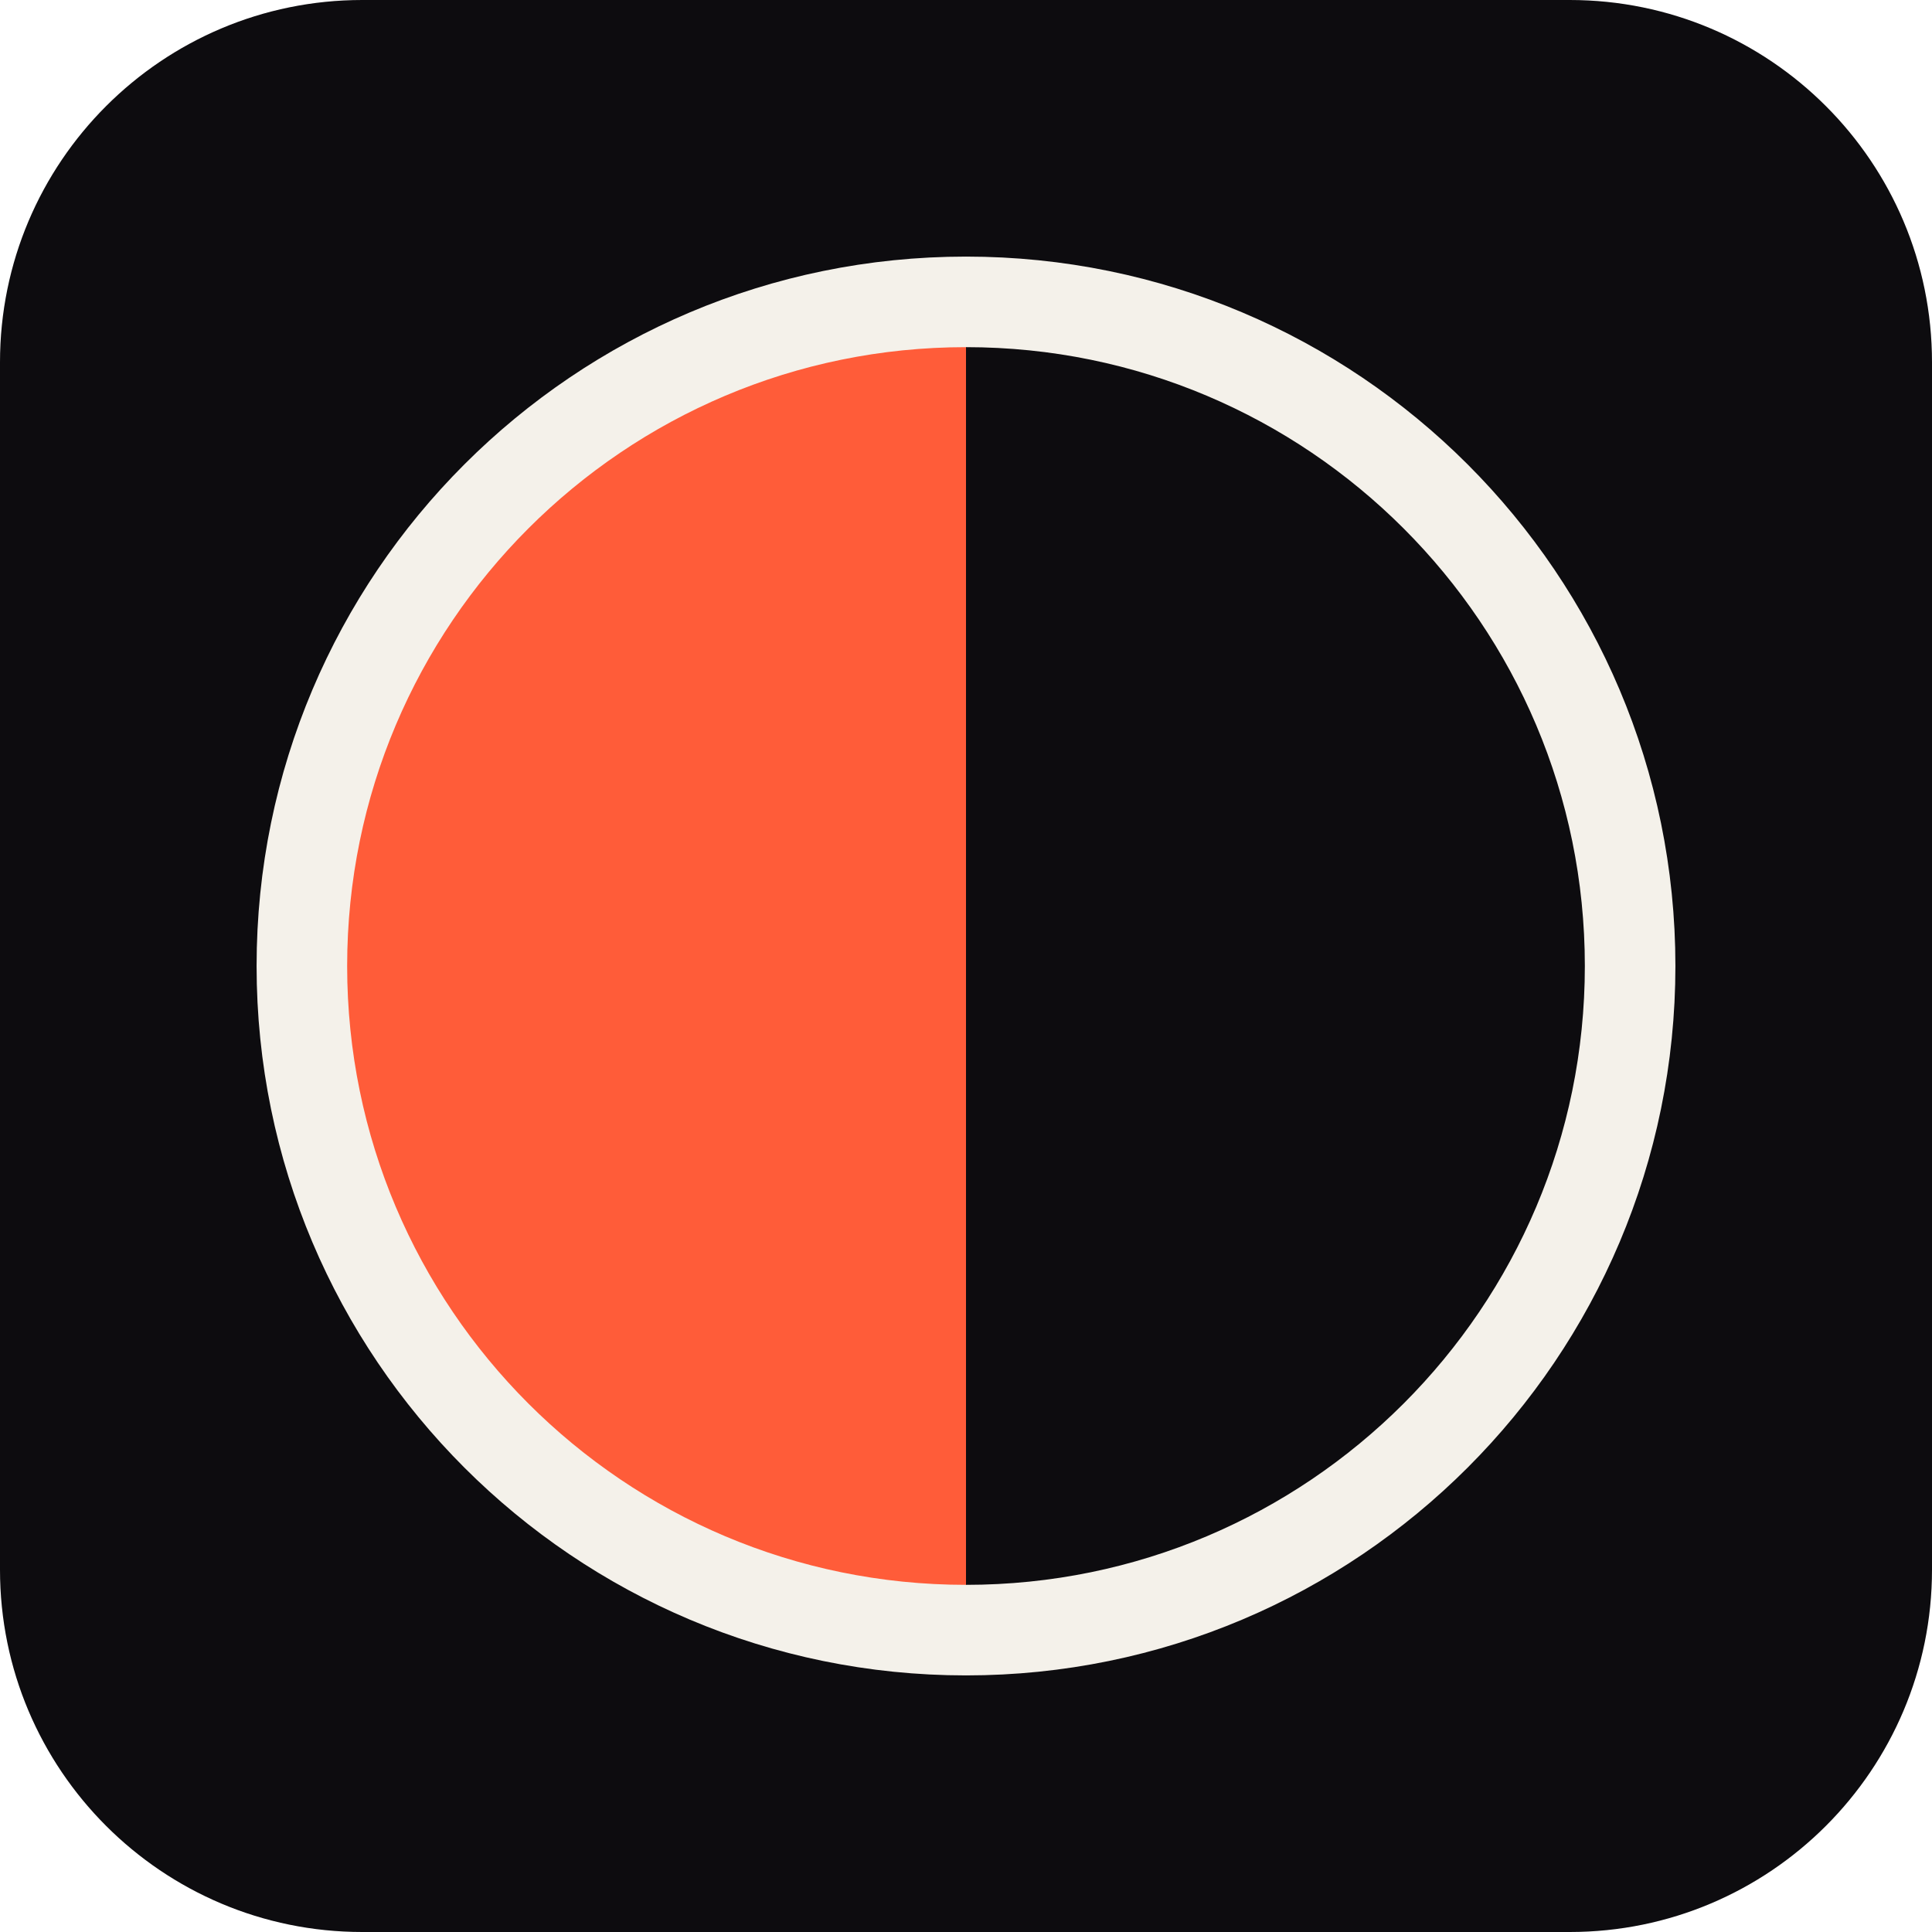
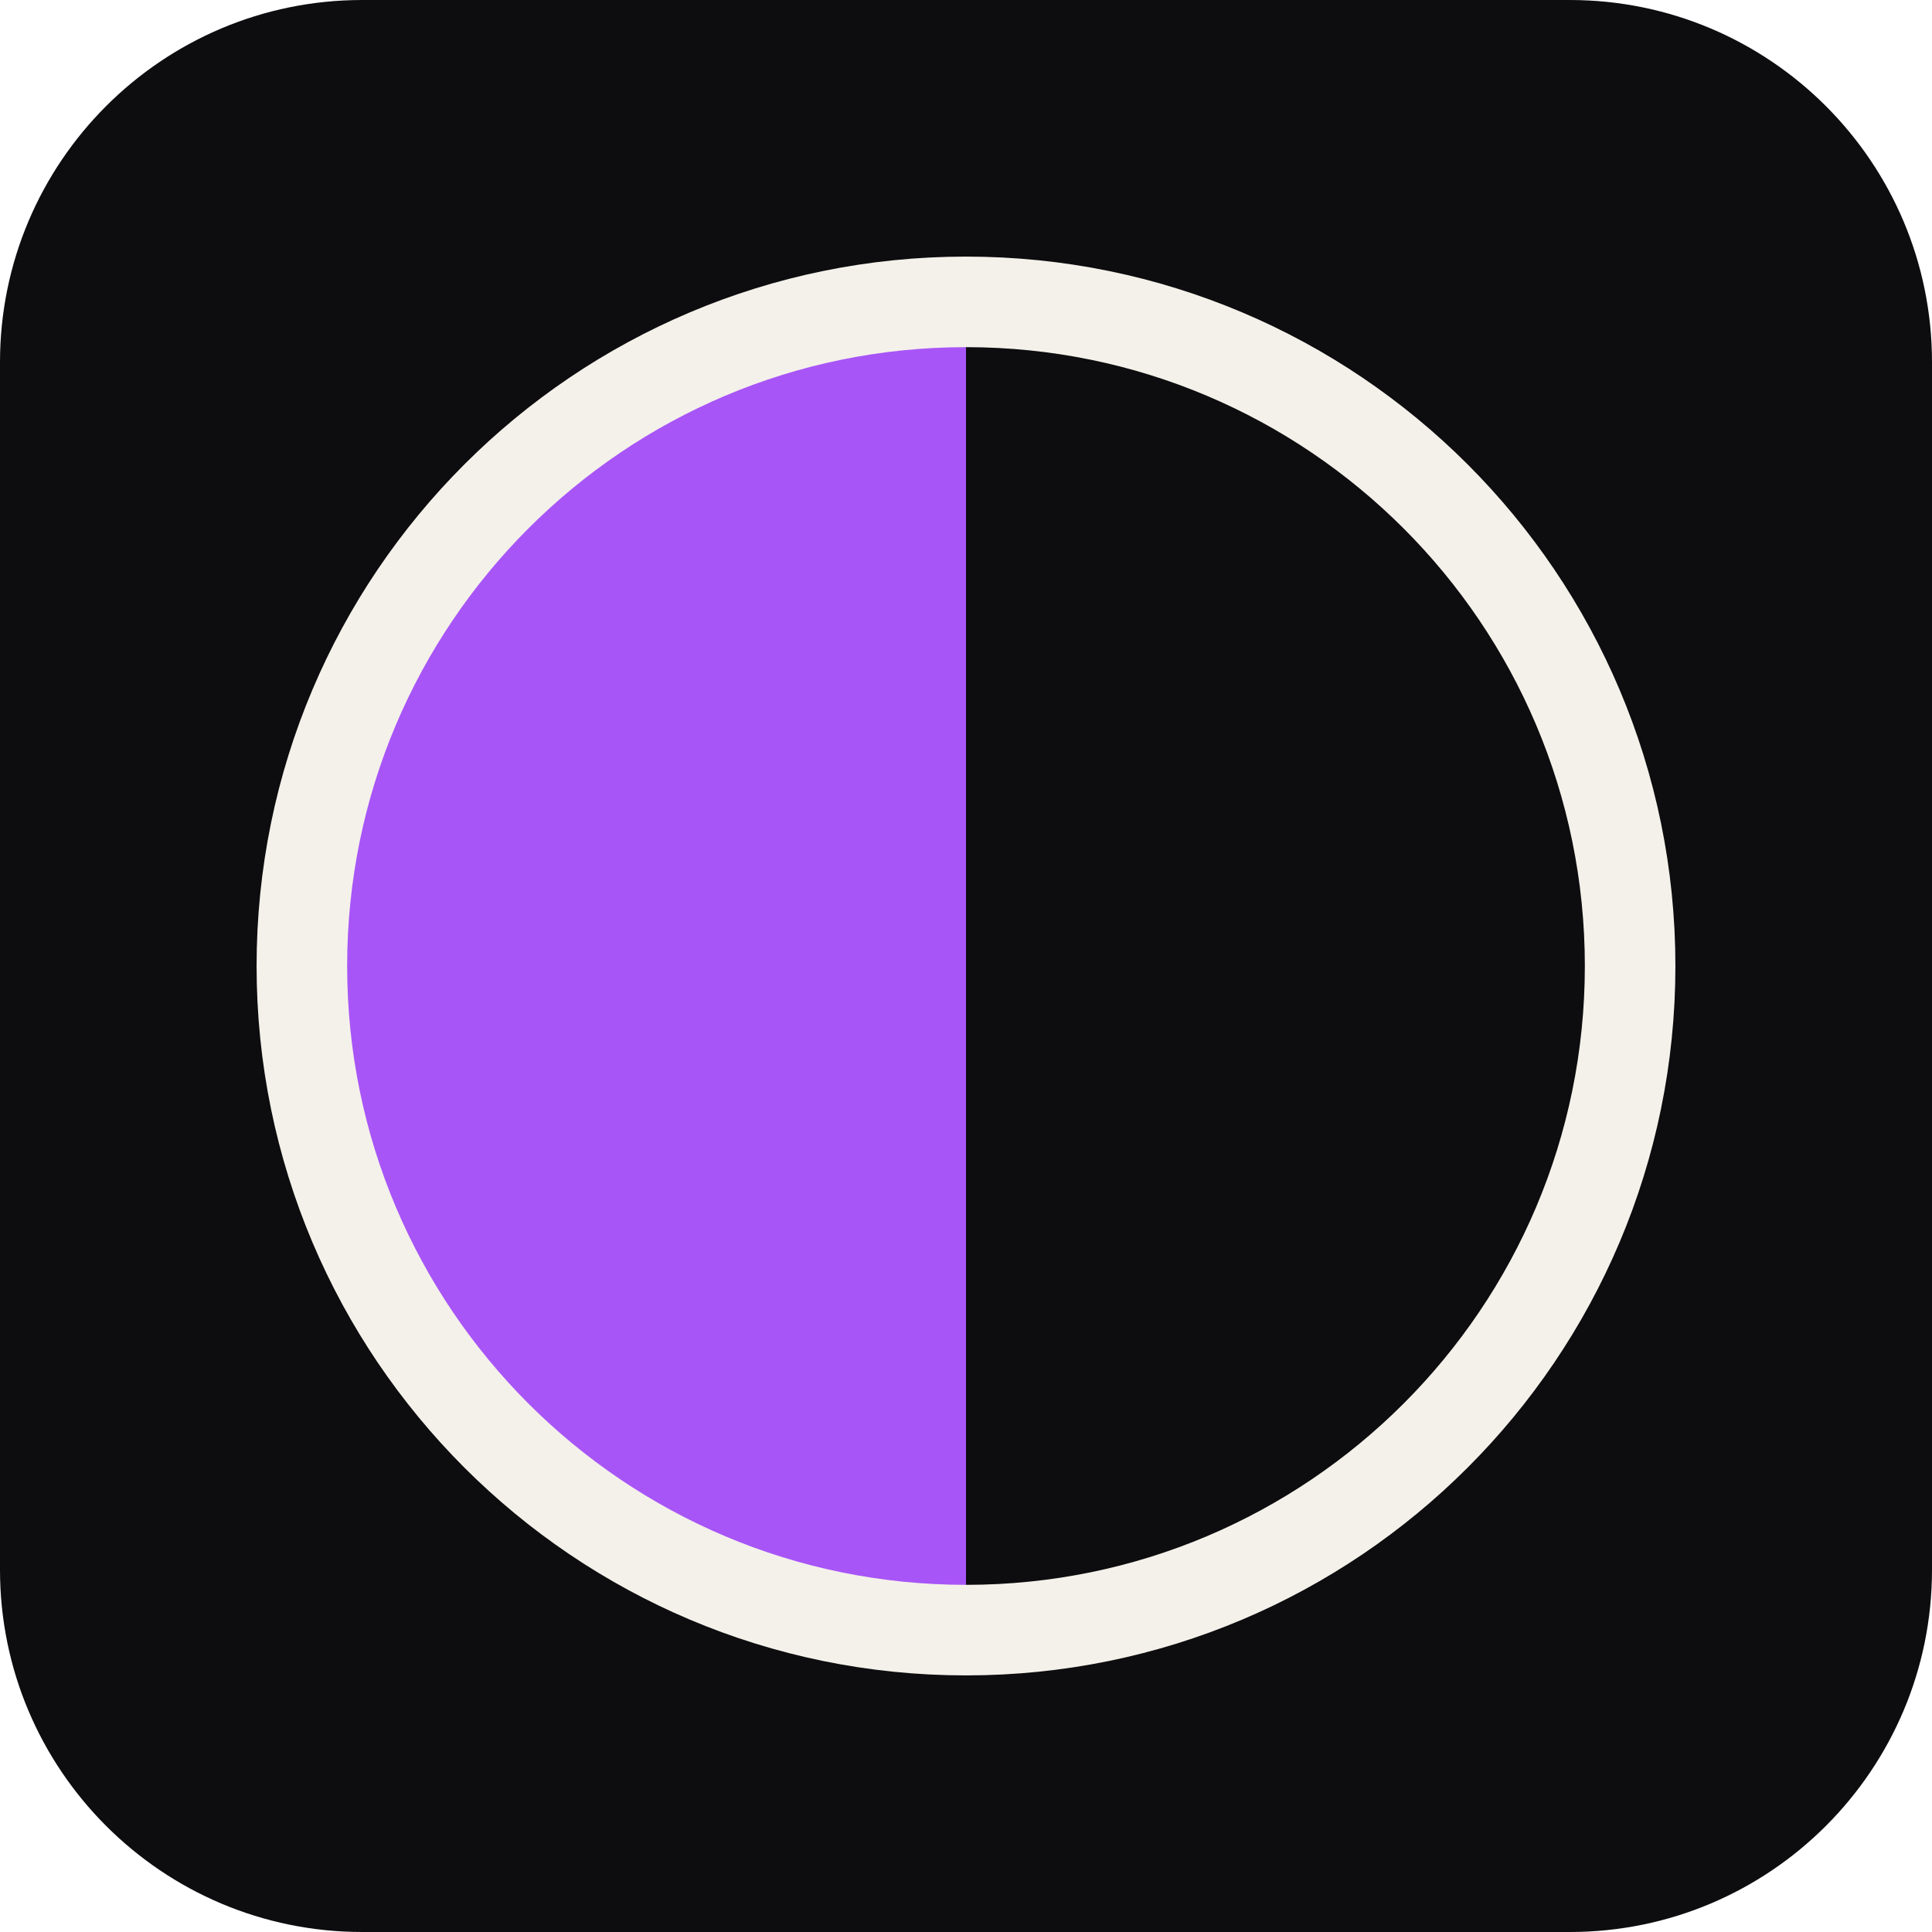
<svg xmlns="http://www.w3.org/2000/svg" viewBox="0 0 32 32" width="32" height="32">
  <rect width="32" height="32" rx="6" fill="#0d0c0f" />
-   <path d="M16 5a11 11 0 0 0 0 22z" fill="#ff5c39" />
+   <path d="M16 5a11 11 0 0 0 0 22z" fill="#a855f7" />
  <circle cx="16" cy="16" r="11" fill="none" stroke="#f4f1ea" stroke-width="1.5" />
</svg>
